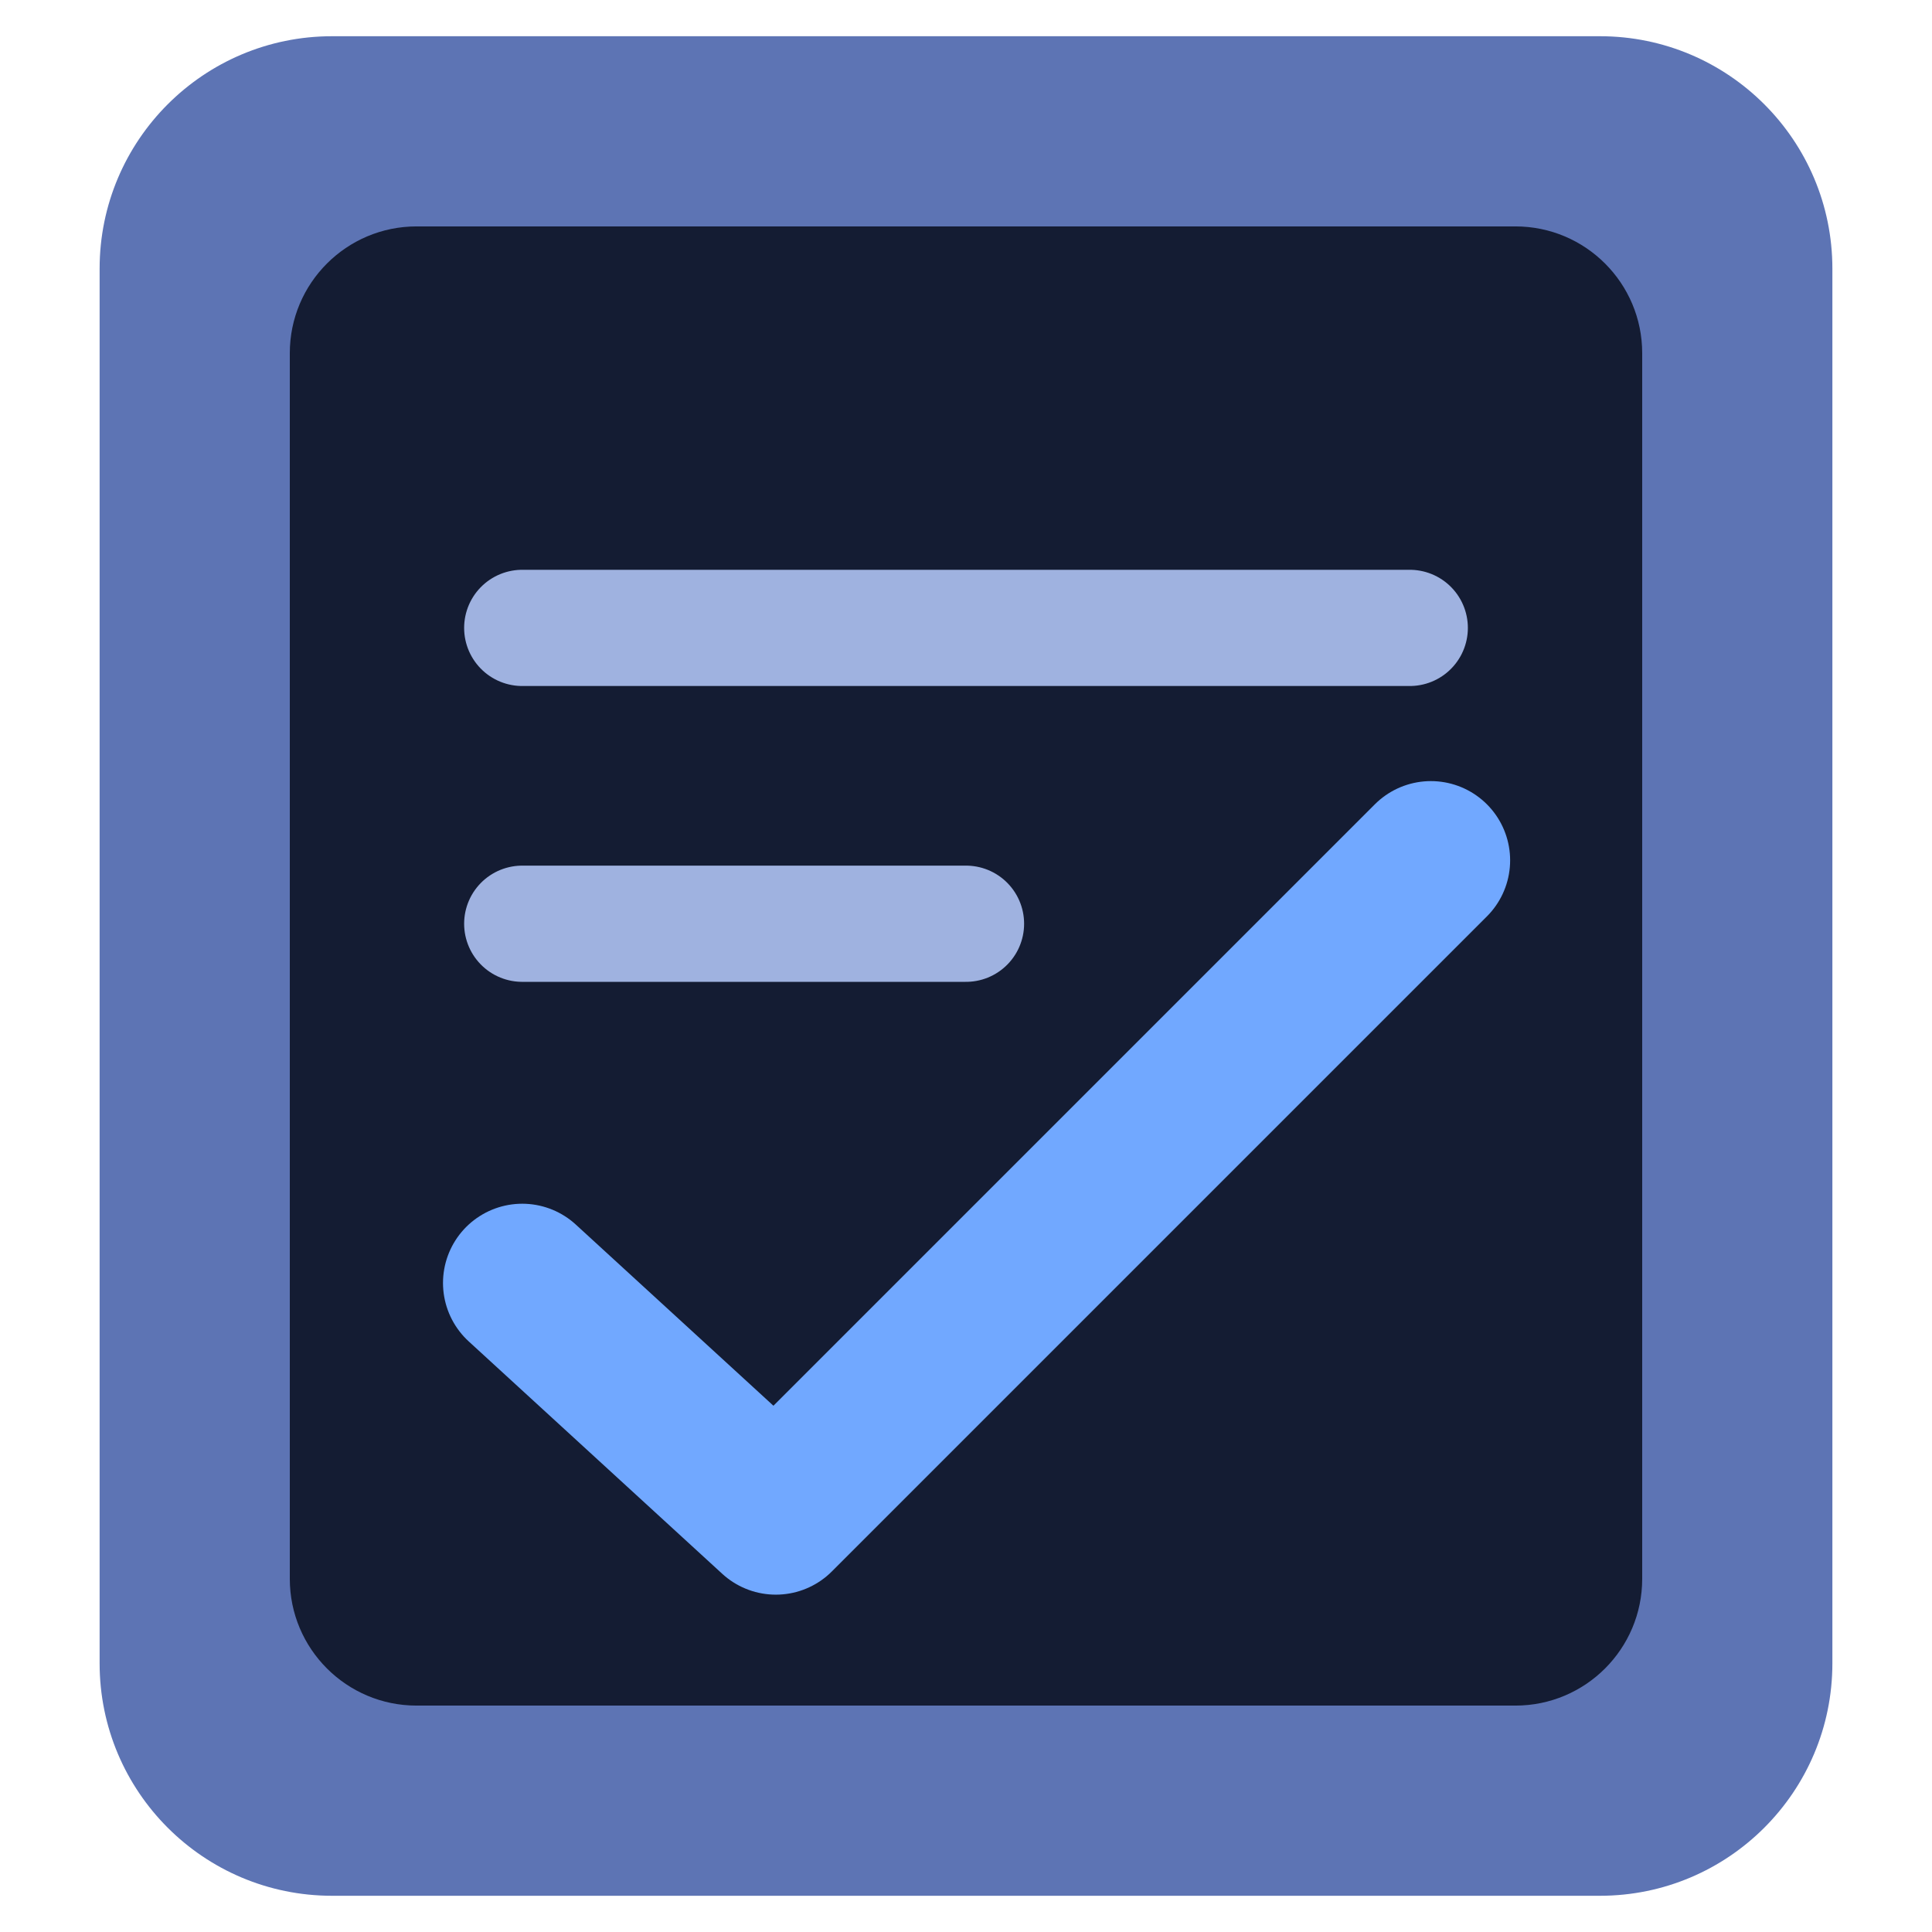
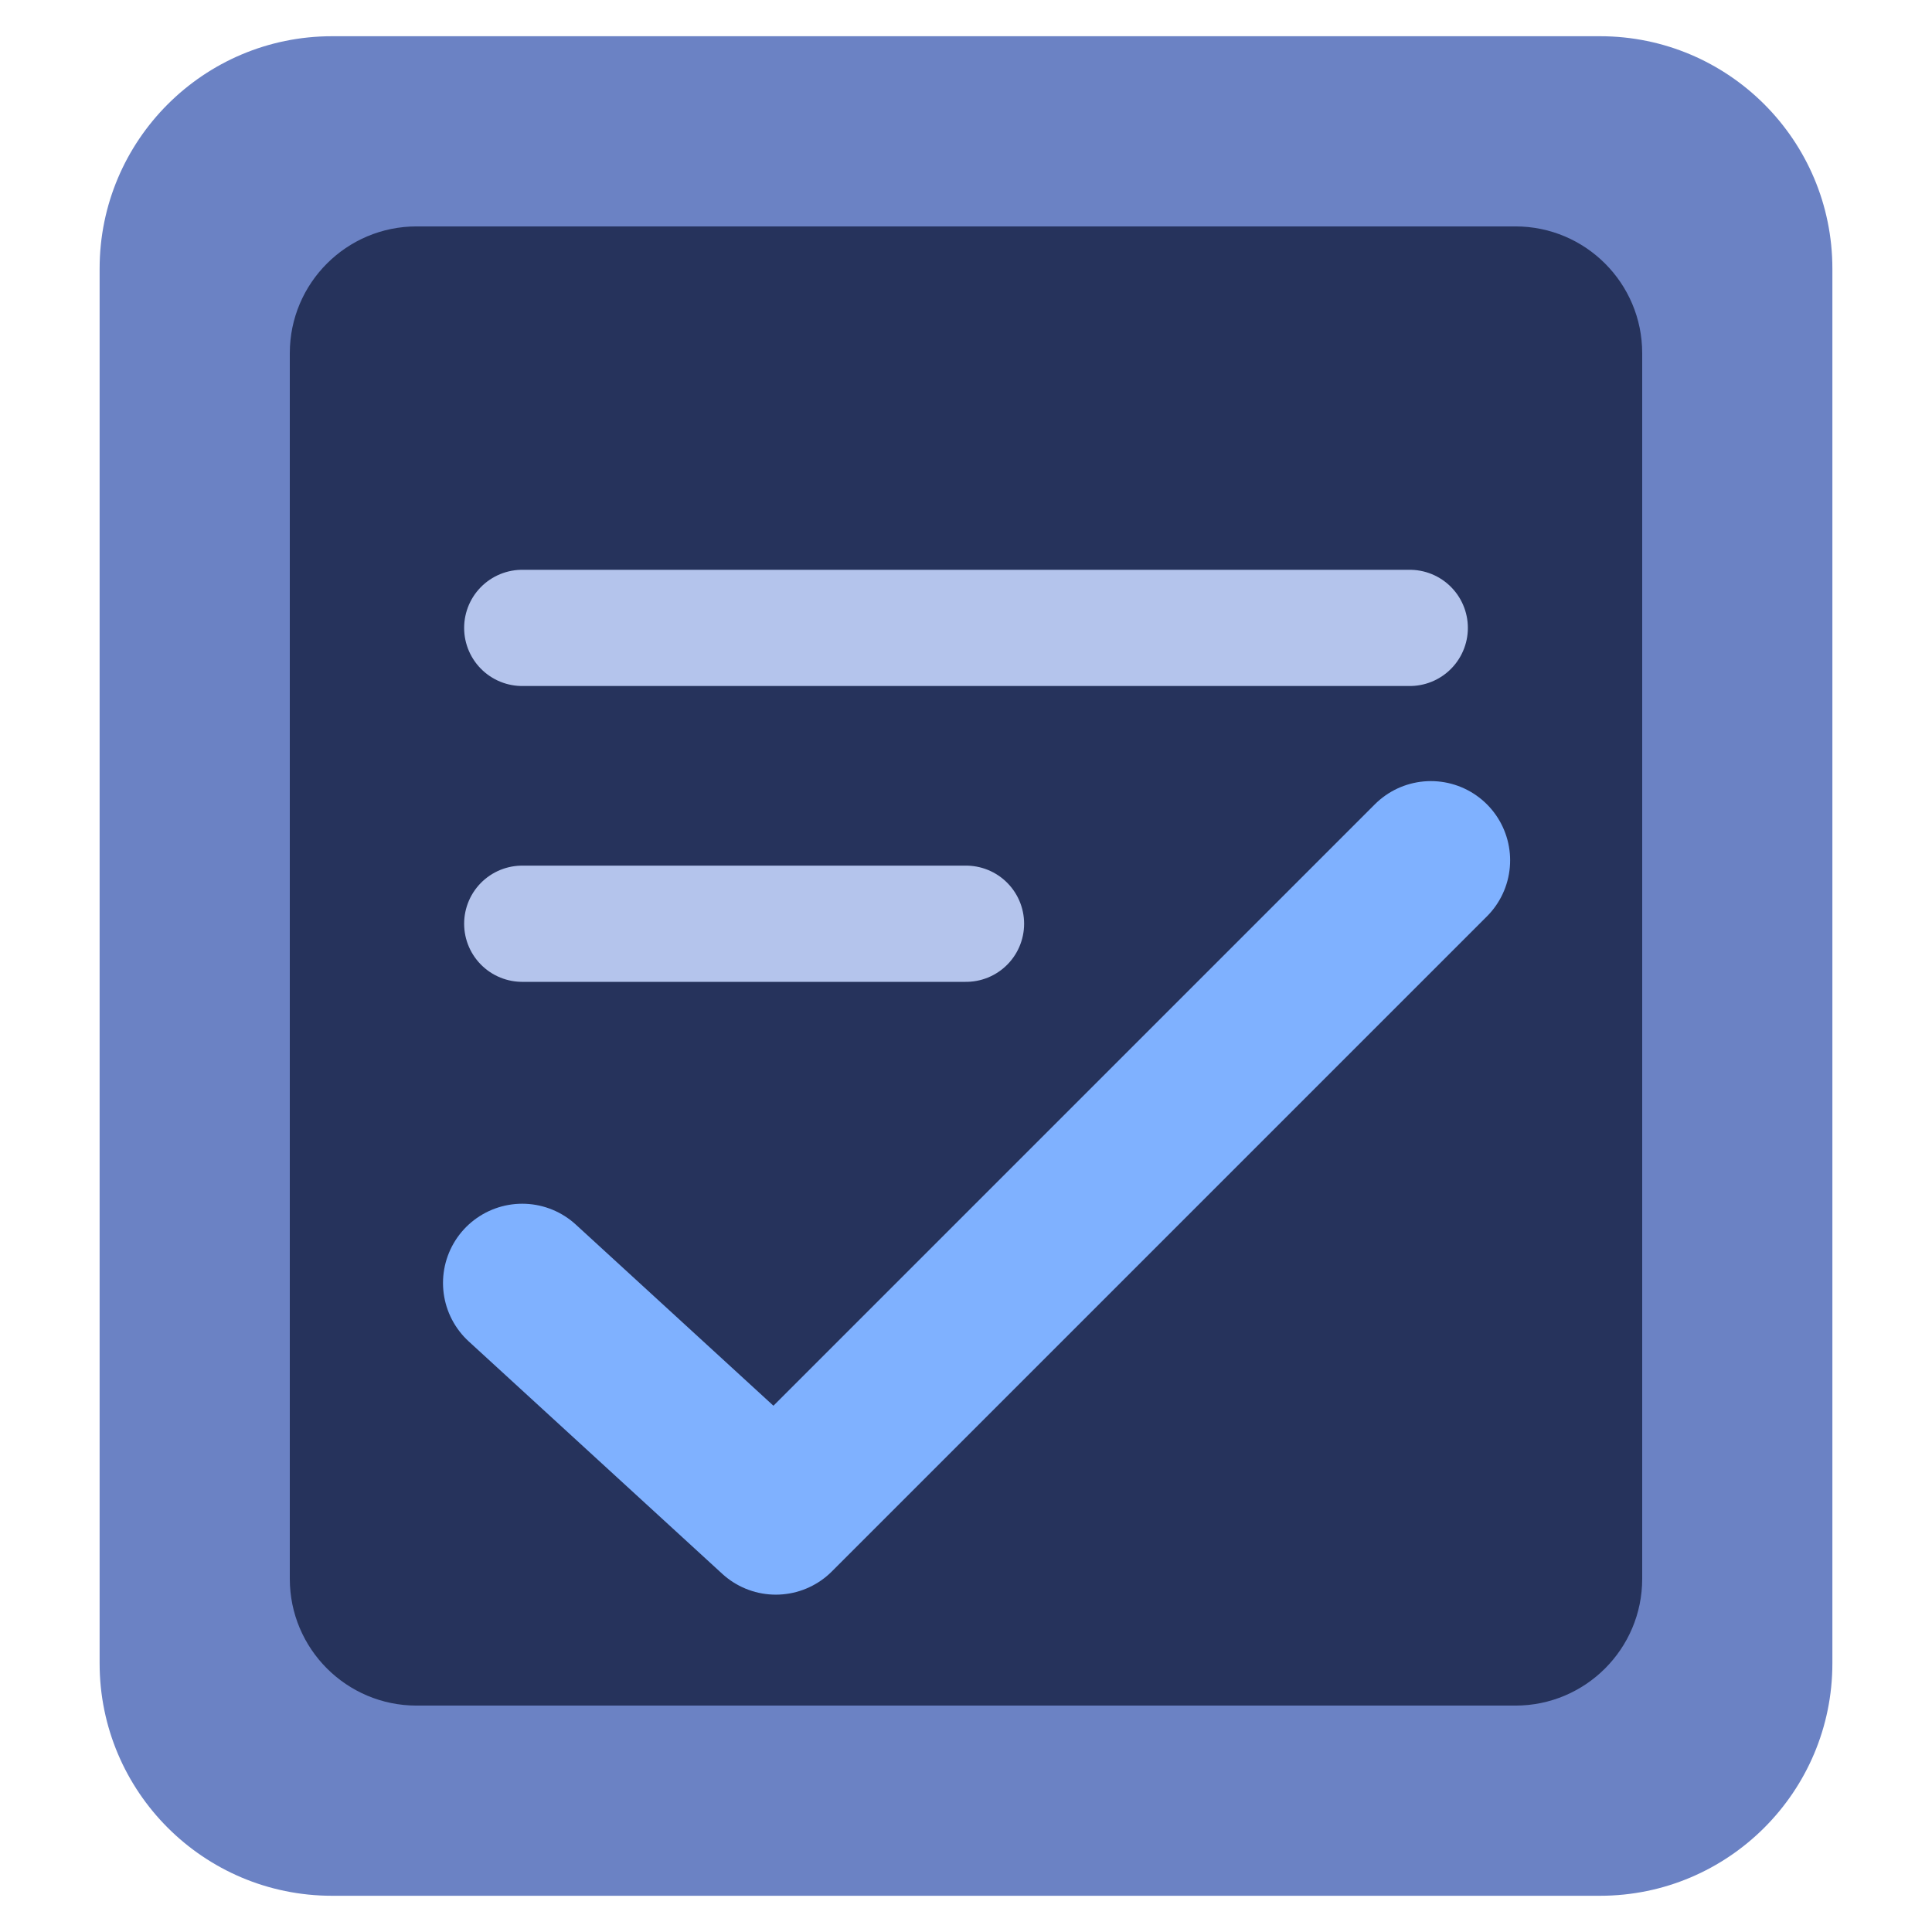
<svg xmlns="http://www.w3.org/2000/svg" viewBox="0 0 1024 1024">
  <g transform="translate(-204.8 -204.8) scale(5.6)">
-     <rect x="46" y="40" width="164" height="176" rx="22" fill="#5D74B4" />
-     <rect x="64" y="58" width="128" height="140" rx="12" fill="#141C33" />
-     <line x1="86" y1="96" x2="170" y2="96" stroke="#9FB2E0" stroke-width="11" stroke-linecap="round" />
-     <line x1="86" y1="124" x2="128" y2="124" stroke="#9FB2E0" stroke-width="11" stroke-linecap="round" />
-     <polyline points="86,158 110,180 172,118" fill="none" stroke="#71A8FF" stroke-width="15" stroke-linecap="round" stroke-linejoin="round" />
+     <rect x="46" y="40" width="164" height="176" rx="22" fill="#6B82C4" />
+     <rect x="64" y="58" width="128" height="140" rx="12" fill="#26335C" />
+     <line x1="86" y1="96" x2="170" y2="96" stroke="#B4C4EC" stroke-width="11" stroke-linecap="round" />
+     <line x1="86" y1="124" x2="128" y2="124" stroke="#B4C4EC" stroke-width="11" stroke-linecap="round" />
+     <polyline points="86,158 110,180 172,118" fill="none" stroke="#7FB1FF" stroke-width="15" stroke-linecap="round" stroke-linejoin="round" />
  </g>
</svg>
